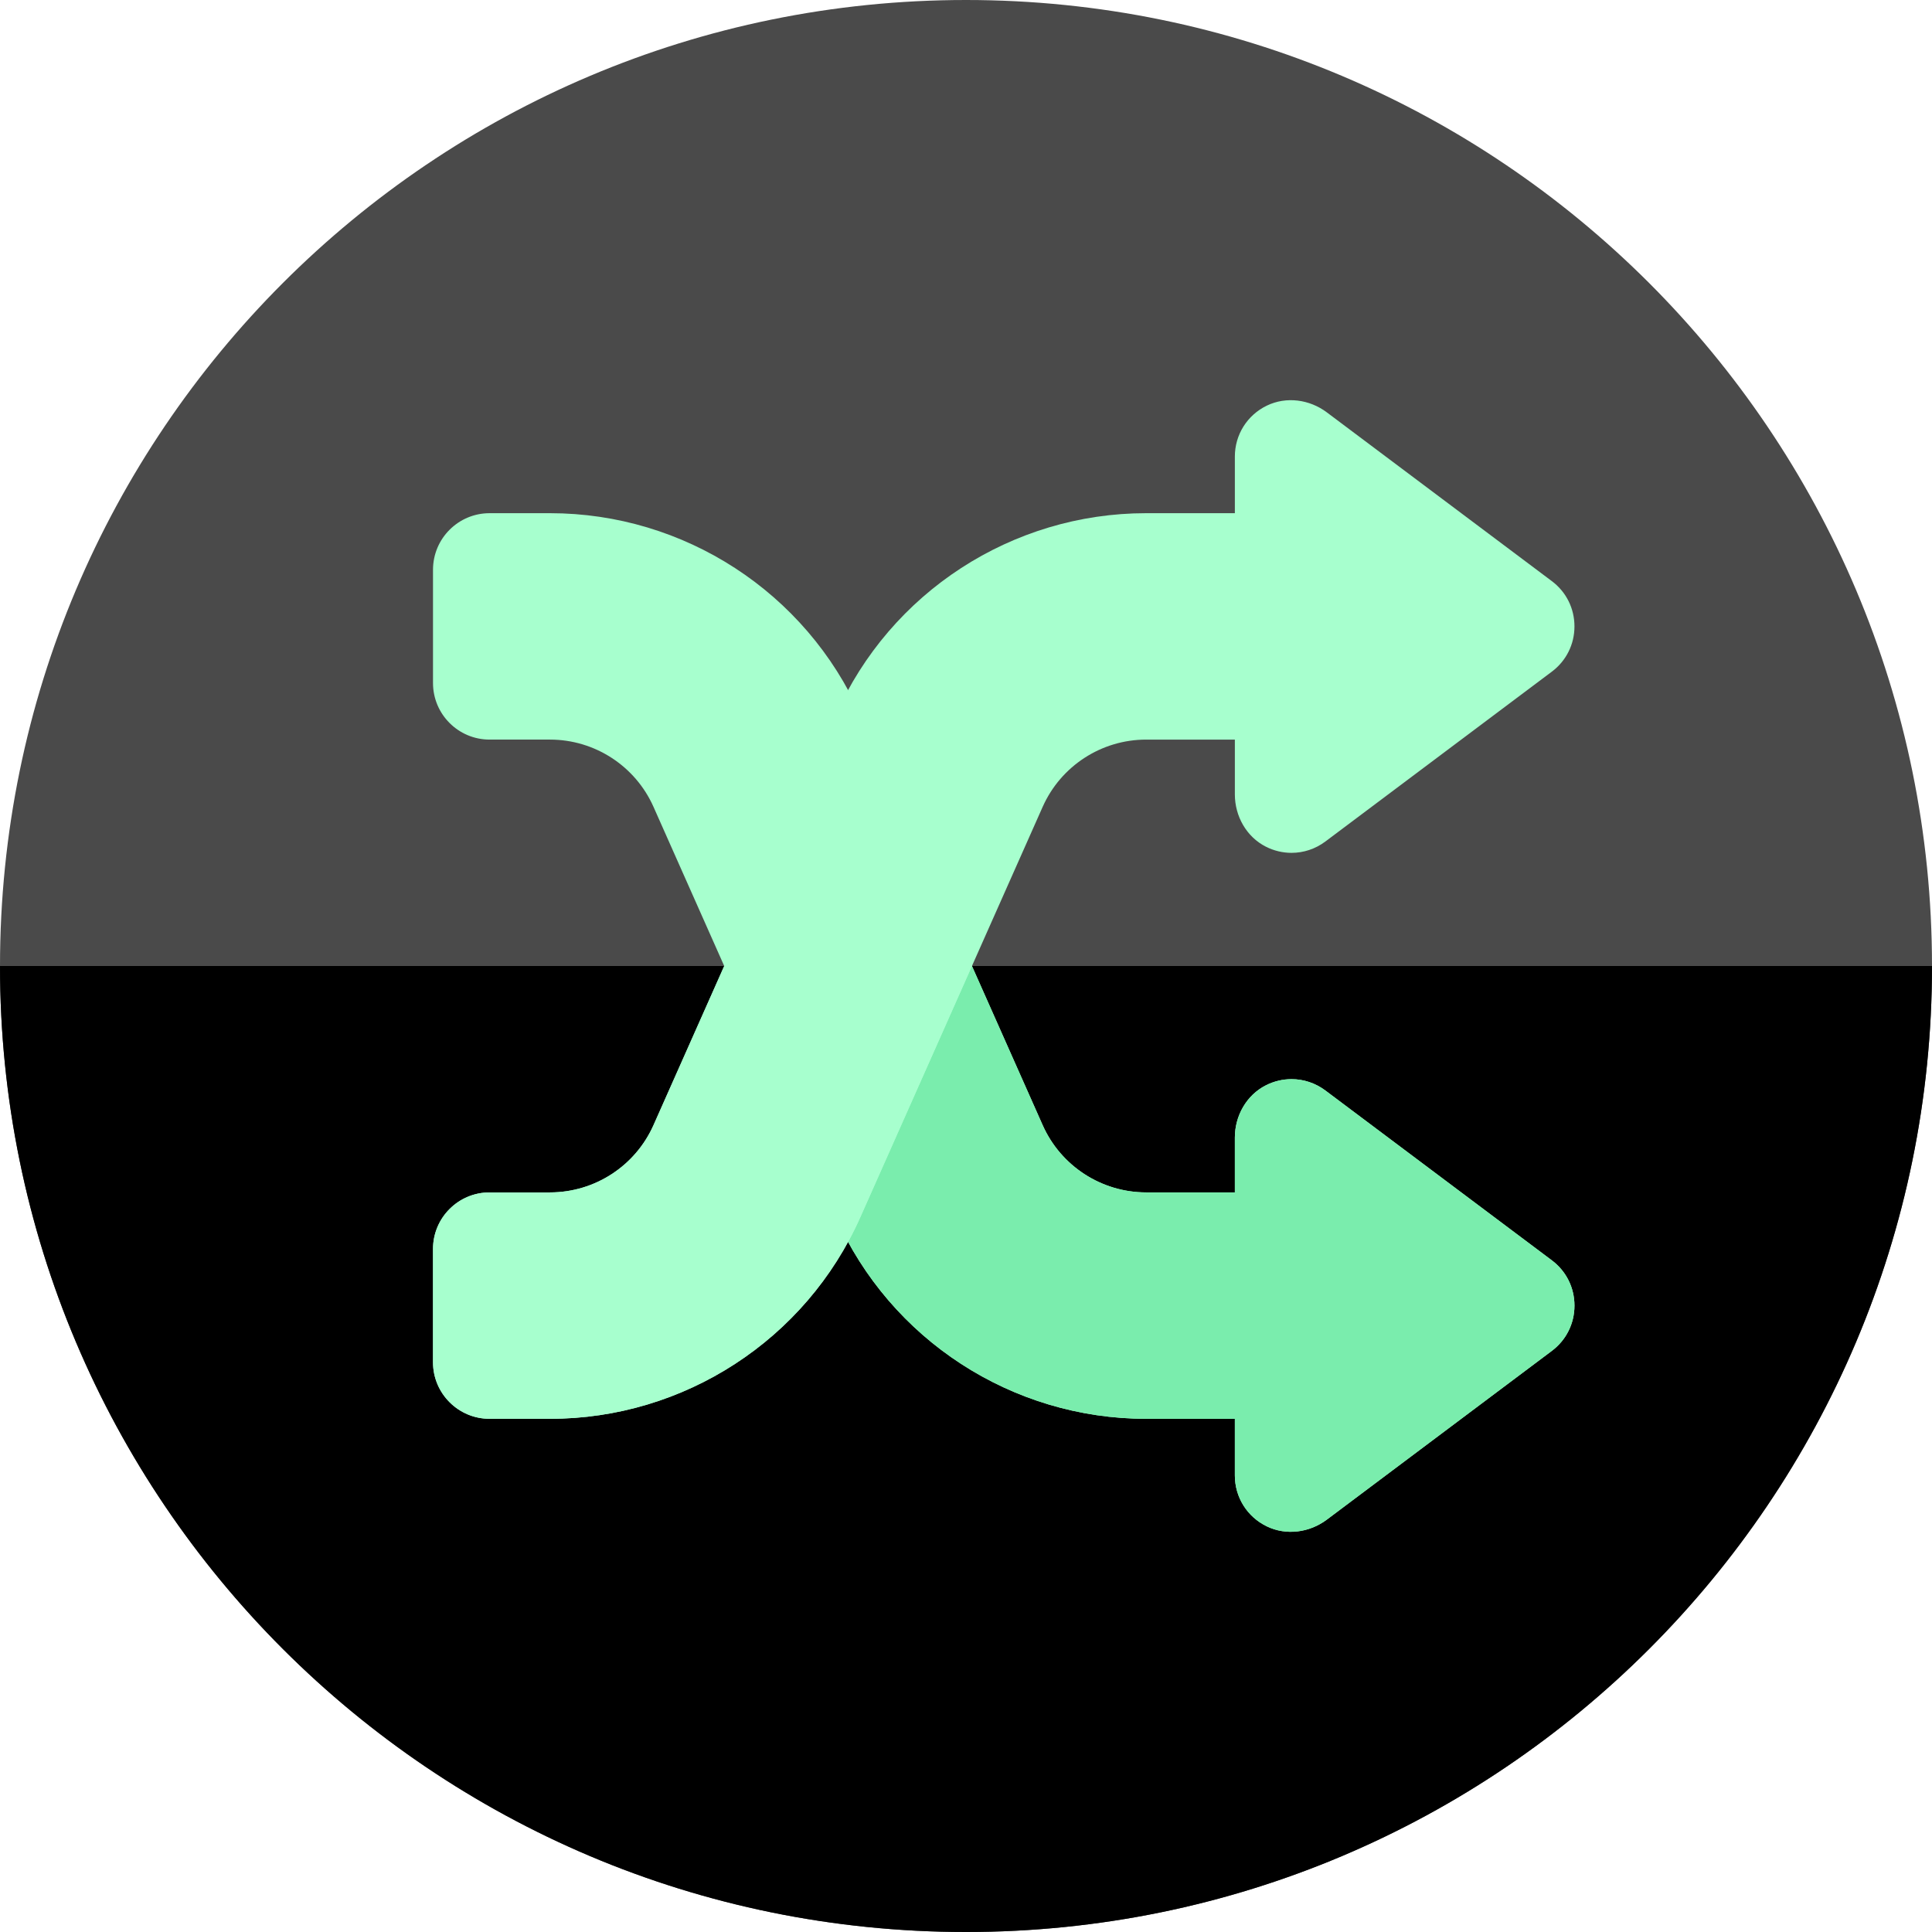
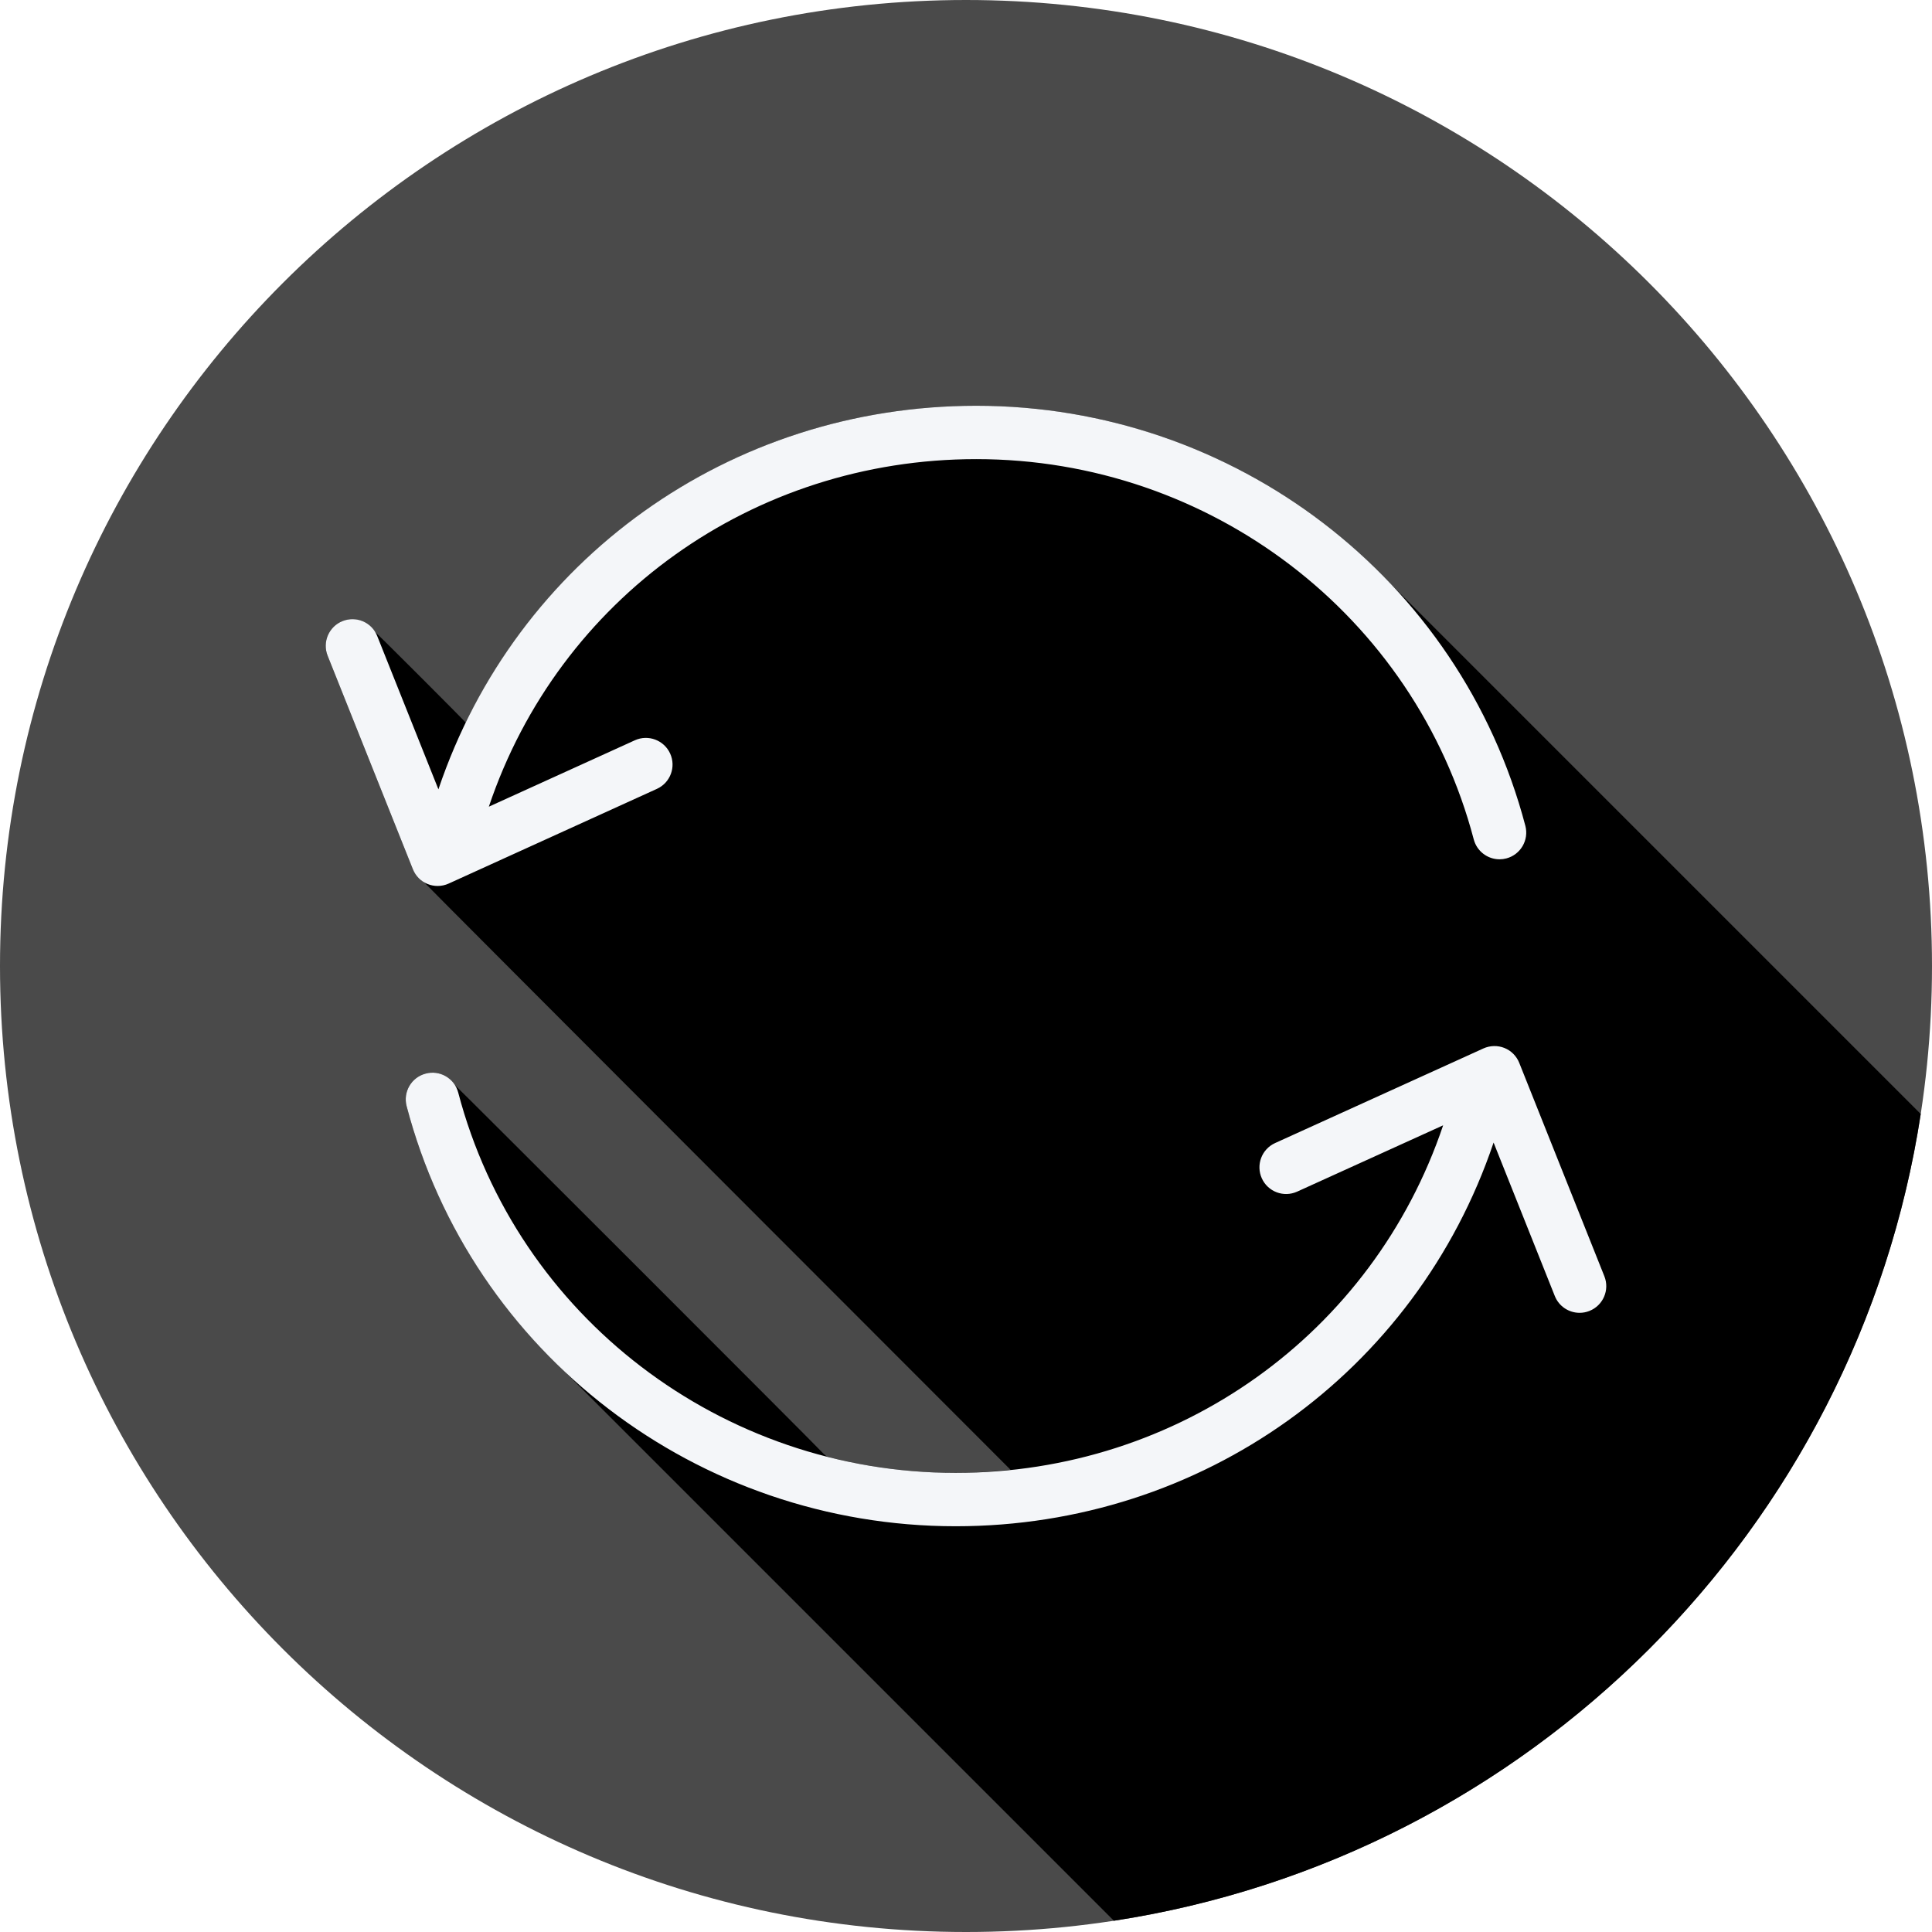
<svg xmlns="http://www.w3.org/2000/svg" version="1.1" width="512" height="512" x="0" y="0" viewBox="0 0 512 512" style="enable-background:new 0 0 512 512" xml:space="preserve" class="">
  <g>
+     <path style="" d="M0,256.006C0,397.402,114.606,512.004,255.996,512C397.394,512.004,512,397.402,512,256.006  C512.009,114.61,397.394,0,255.996,0C114.606,0,0,114.614,0,256.006z" fill="#4a4a4a" data-original="#47ceac" class="" />
+     <path style="" d="M509.011,295.215c-0.465-0.476-139.609-139.593-140.146-140.146  c-27.769-29.553-67.266-47.537-110.145-47.537c-58.736,0-110.471,33.041-135.219,84.054c-0.462-0.639-23.833-24.012-24.467-24.459  c-1.847-2.579-5.169-3.756-8.263-2.532c-3.628,1.446-5.392,5.562-3.946,9.185l22.583,56.56c0.509,1.273,1.454,2.245,2.55,3.027  c0.457,0.643,155.508,155.811,155.83,156.119c-4.786,0.497-9.614,0.843-14.521,0.843c-11.733,0-23.183-1.493-34.148-4.3  c-0.258-0.261-0.528-0.505-0.821-0.722c-0.448-0.651-97.302-97.465-97.926-97.925c-1.644-2.391-4.611-3.663-7.567-2.867  c-3.777,0.987-6.034,4.853-5.043,8.63c6.633,25.252,19.635,47.521,36.974,65.417c0.527,0.562,149.618,149.601,150.154,150.154  c0.097,0.103,0.201,0.199,0.3,0.3C405.196,492.12,492.107,405.215,509.011,295.215z" fill="#000000" data-original="#36bb9a" class="" />
    <g>
-       <circle cx="256" cy="256" fill="#4a4a4a" r="256" data-original="#ff6b6b" style="" class="" />
-       <path d="m512 256h-512c0 141.385 114.615 256 256 256s256-114.615 256-256z" fill="#000000" data-original="#ff1f3d" style="" class="" />
-       <path d="m411.25 358-59.628 44.721c-4.581 3.436-10.738 4.278-15.894 1.787-5.224-2.524-8.478-7.721-8.478-13.508v-15h-23.506c-35.537 0-67.822-20.977-82.246-53.447l-48.32-108.74c-4.815-10.821-15.576-17.813-27.422-17.813h-16.006c-8.284 0-15-6.716-15-15v-30c0-8.284 6.716-15 15-15h16.006c35.537 0 67.822 20.977 82.246 53.447l48.32 108.74c4.814 10.82 15.576 17.812 27.422 17.812h23.506v-14.528c0-5.775 3.072-11.248 8.225-13.855 2.159-1.093 4.482-1.631 6.789-1.631 3.176 0 6.325 1.019 8.985 3.014l60 45c3.813 2.859 6 7.233 6 12s-2.186 9.142-5.999 12.001z" fill="#a7ffce" data-original="#e2dff4" style="" class="" />
-       <path d="m221.498 322.553c14.424 32.471 46.709 53.447 82.246 53.447h23.506v15c0 5.787 3.254 10.984 8.478 13.508 5.156 2.491 11.313 1.649 15.894-1.787l59.628-44.721c3.813-2.859 6-7.233 6-12s-2.187-9.141-6-12l-60-45c-2.66-1.995-5.81-3.014-8.985-3.014-2.308 0-4.63.538-6.789 1.631-5.153 2.607-8.225 8.08-8.225 13.855v14.528h-23.506c-11.846 0-22.607-6.992-27.422-17.812l-18.747-42.188h-65.651z" fill="#7aedad" data-original="#bebcdd" style="" class="" />
-       <path d="m411.25 154-59.628-44.721c-4.581-3.436-10.738-4.278-15.894-1.787-5.224 2.524-8.478 7.721-8.478 13.508v15h-23.506c-35.537 0-67.822 20.977-82.246 53.447l-48.32 108.74c-4.815 10.821-15.576 17.813-27.422 17.813h-16.006c-8.284 0-15 6.716-15 15v30c0 8.284 6.716 15 15 15h16.006c35.537 0 67.822-20.977 82.246-53.447l48.32-108.74c4.814-10.82 15.576-17.812 27.422-17.812h23.506v14.528c0 5.775 3.072 11.248 8.225 13.855 2.159 1.093 4.482 1.631 6.789 1.631 3.176 0 6.325-1.019 8.985-3.014l60-45c3.813-2.859 6-7.233 6-12s-2.186-9.142-5.999-12.001z" fill="#a7ffce" data-original="#f9f9f9" style="" class="" />
-       <path d="m191.924 256-18.747 42.188c-4.814 10.82-15.575 17.812-27.421 17.812h-16.006c-8.284 0-15 6.716-15 15v30c0 8.284 6.716 15 15 15h16.006c35.537 0 67.822-20.977 82.246-53.447l29.574-66.553z" fill="#a7ffce" data-original="#e2dff4" style="" class="" />
+       <path style="" d="M113.338,234.279c0.849,0.341,1.743,0.511,2.638,0.511c1.002,0,1.999-0.21,2.927-0.635   l55.185-25.097c3.552-1.616,5.126-5.807,3.507-9.362c-1.619-3.555-5.82-5.126-9.362-3.507l-38.685,17.591   c18.564-55.207,69.995-92.109,129.171-92.109c62.006,0,116.222,41.442,131.84,100.778c0.835,3.172,3.7,5.275,6.835,5.275   c0.594,0,1.201-0.076,1.802-0.235c3.777-0.994,6.031-4.864,5.04-8.637c-17.253-65.546-77.092-111.321-145.517-111.321   c-65.265,0-122.004,40.719-142.534,101.652l-16.227-40.644c-1.446-3.628-5.545-5.386-9.186-3.946   c-3.628,1.446-5.392,5.562-3.946,9.186l22.583,56.559C110.128,232.135,111.547,233.562,113.338,234.279z" fill="#f4f6f9" data-original="#f4f6f9" />
+       <path style="" d="M425.174,338.223l-22.56-56.56c-0.715-1.795-2.133-3.225-3.929-3.942   c-1.781-0.711-3.794-0.67-5.562,0.125l-55.21,25.076c-3.555,1.616-5.126,5.807-3.515,9.356c1.612,3.555,5.796,5.13,9.362,3.515   l38.688-17.571c-18.617,55.207-70.055,92.109-129.182,92.109c-62.034,0-116.246-41.439-131.829-100.774   c-0.994-3.777-4.867-6.055-8.634-5.04c-3.777,0.988-6.034,4.853-5.043,8.63c17.216,65.549,77.052,111.324,145.506,111.324   c65.223,0,121.975-40.732,142.55-101.682l16.222,40.669c1.105,2.769,3.759,4.453,6.57,4.453c0.87,0,1.757-0.159,2.617-0.505   C424.853,345.963,426.621,341.847,425.174,338.223z" fill="#f4f6f9" data-original="#f4f6f9" />
    </g>
+     <g>
+ </g>
+     <g>
+ </g>
+     <g>
+ </g>
+     <g>
+ </g>
+     <g>
+ </g>
+     <g>
+ </g>
+     <g>
+ </g>
+     <g>
+ </g>
+     <g>
+ </g>
+     <g>
+ </g>
+     <g>
+ </g>
+     <g>
+ </g>
+     <g>
+ </g>
+     <g>
+ </g>
+     <g>
+ </g>
  </g>
</svg>
